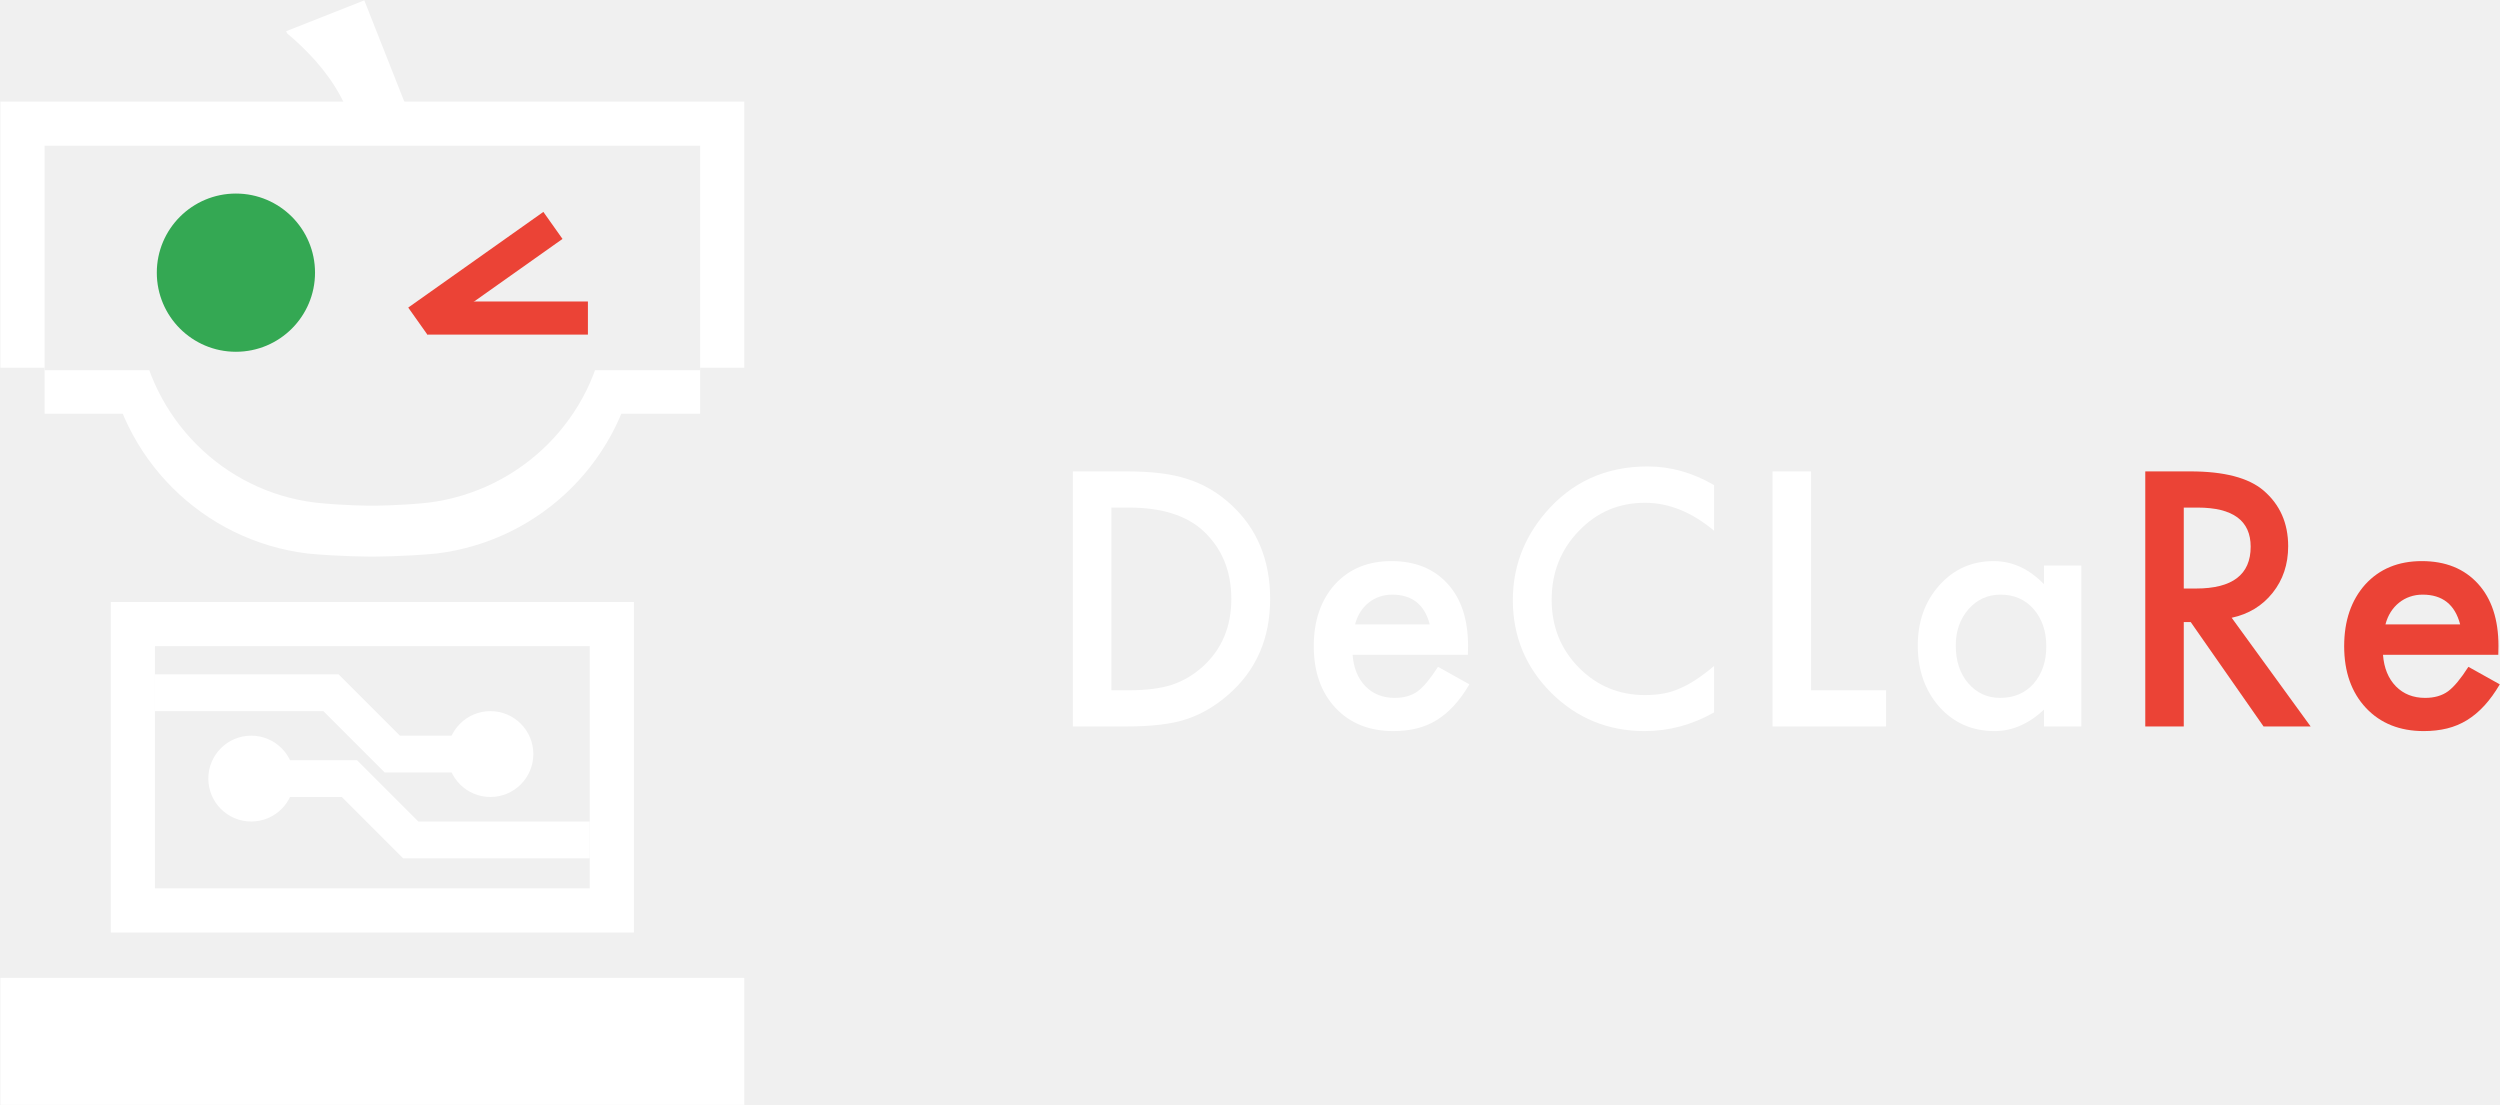
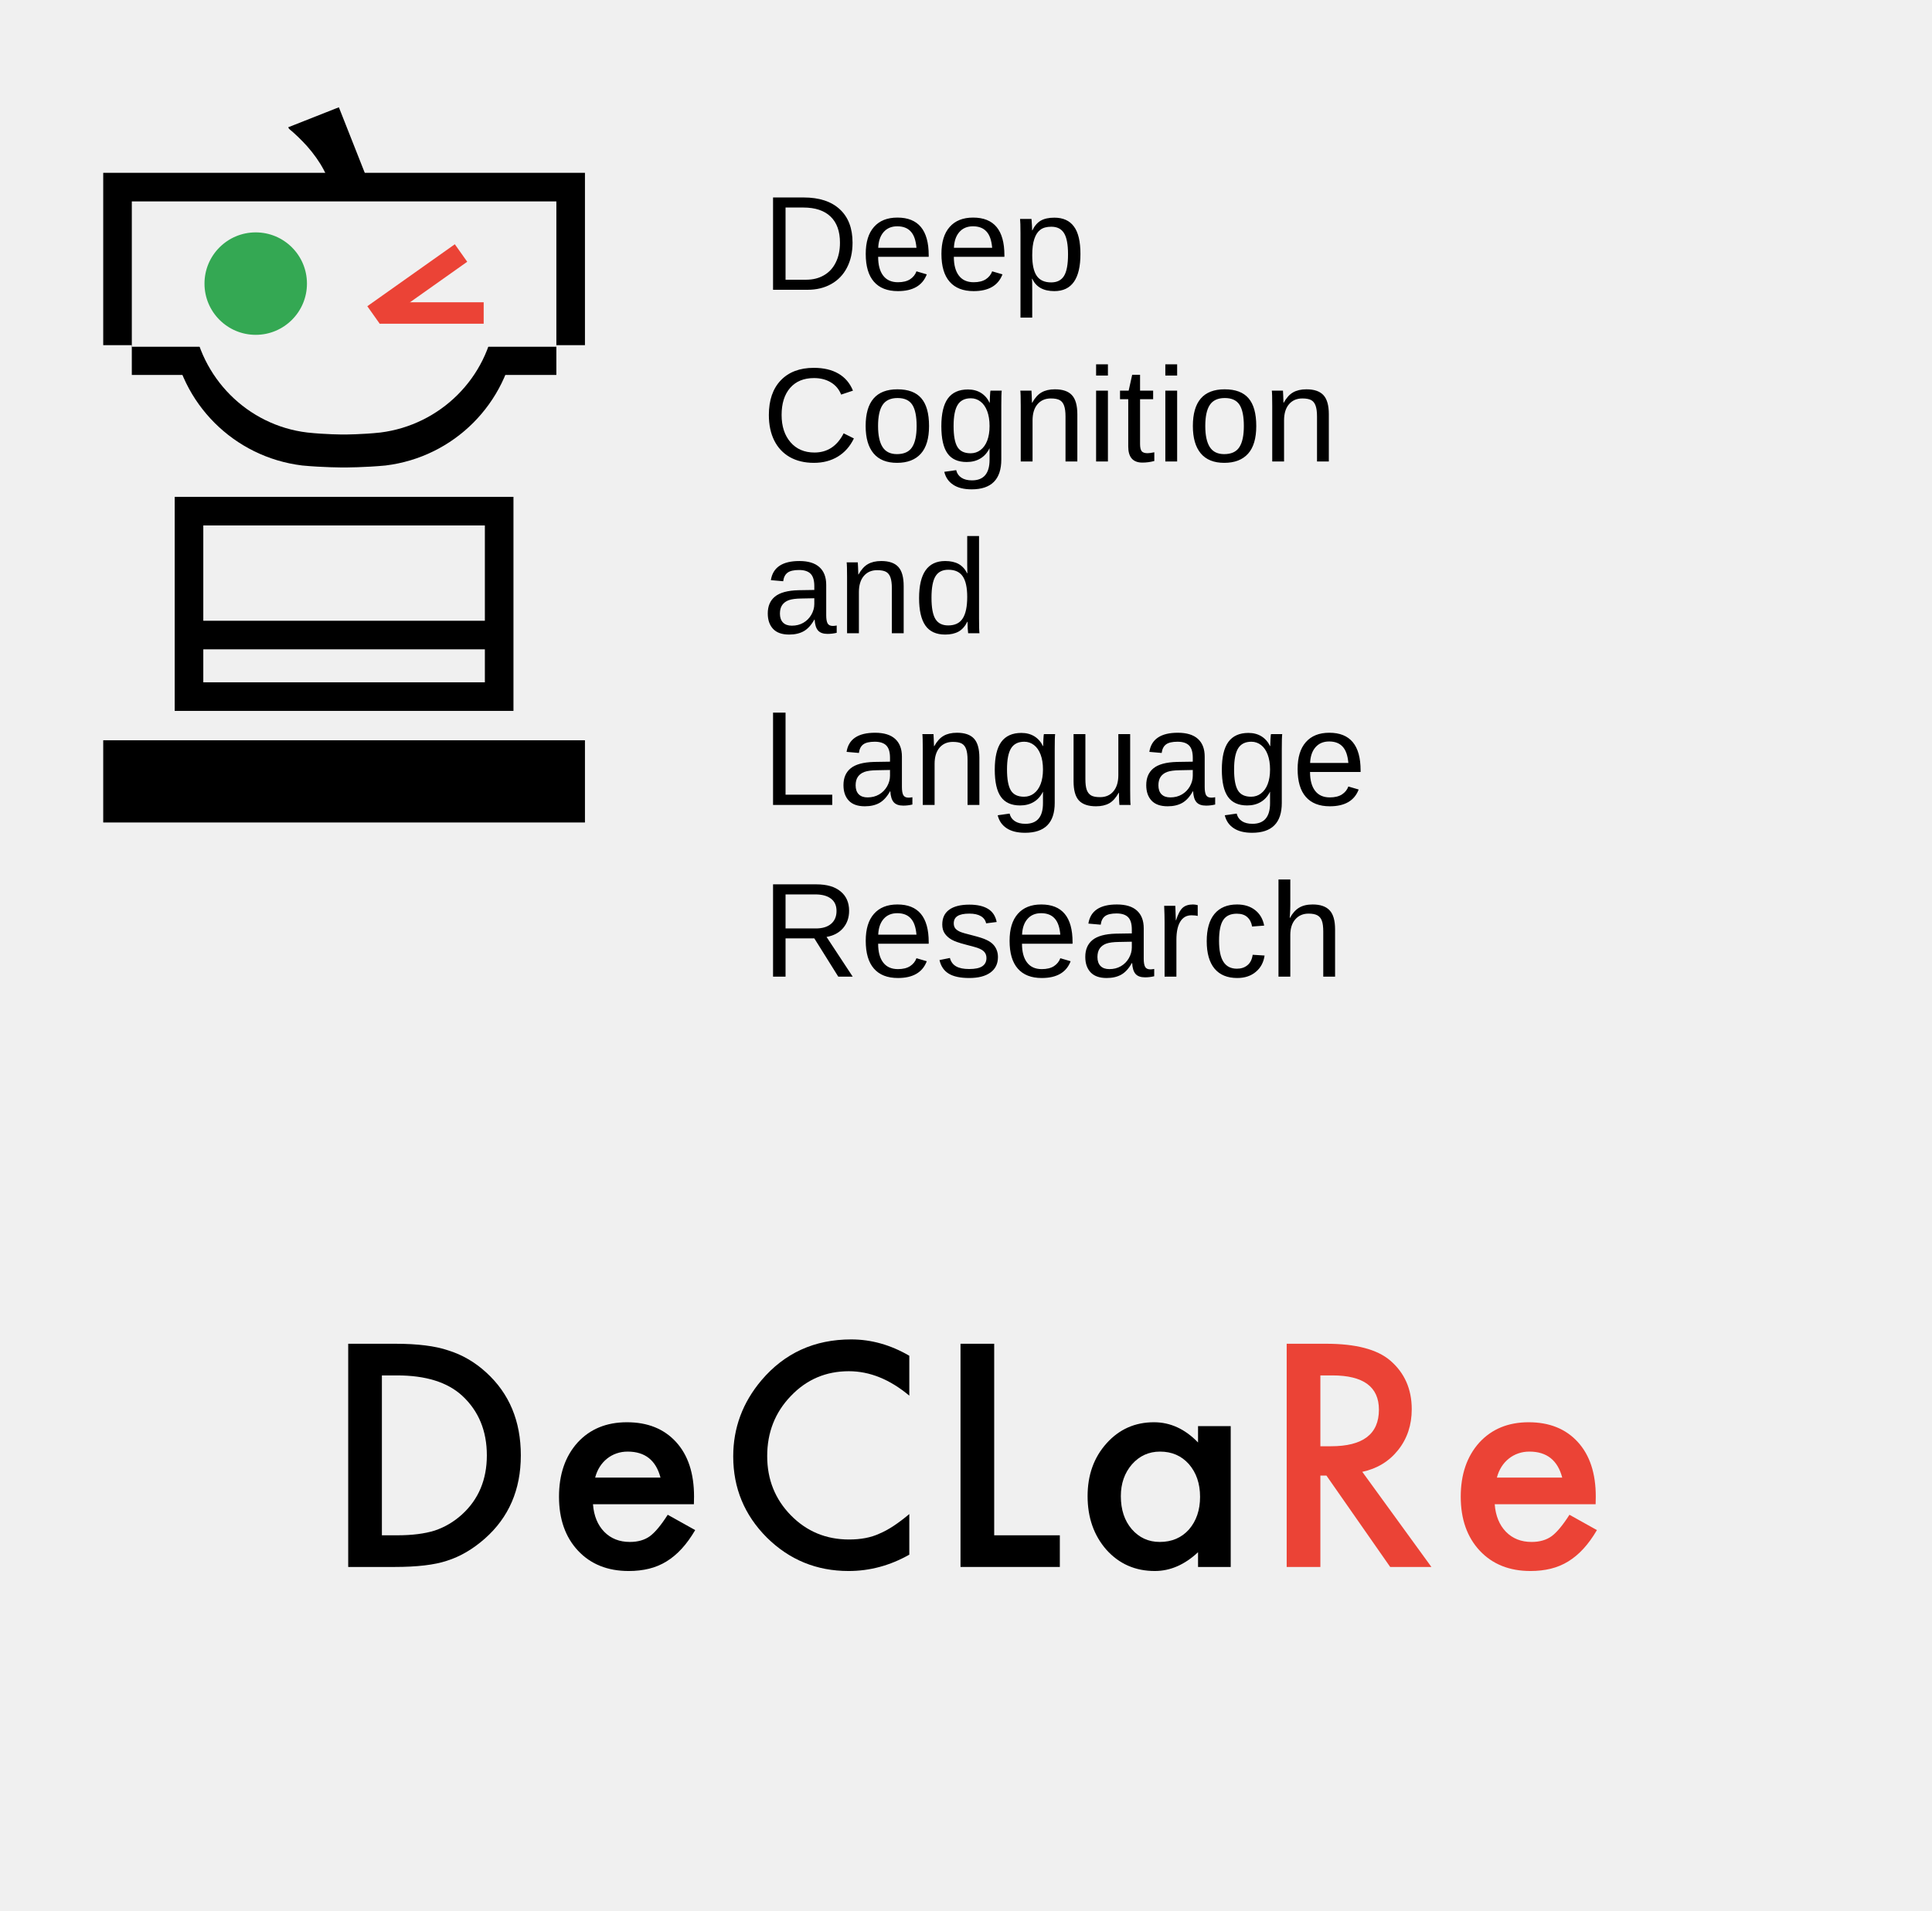
- <svg xmlns="http://www.w3.org/2000/svg" xmlns:xlink="http://www.w3.org/1999/xlink" viewBox="34.030 8.037 407.669 180.159" xml:space="preserve" role="img" aria-labelledby="title desc">
+ <svg xmlns="http://www.w3.org/2000/svg" xmlns:xlink="http://www.w3.org/1999/xlink" viewBox="0 0 360 356" xml:space="preserve" role="img" aria-labelledby="title desc">
  <style type="text/css">
  /* DeCLaRe identity: wordmark purple #7C3AED; green eye
     #34A853; red angular eye #EB4336. */
  /* Classic robot: one themeable silhouette (currentColor) with interior detail
     carved out via #robot-knockout. */
+   /* Premium line-art robot: chamfered panels in wordmark purple, faint fill,
+      green/red eyes kept as the accent. */
+   .r-panel { fill: #7C3AED; fill-opacity: .10; stroke: #7C3AED; stroke-width: 6; stroke-linejoin: miter; stroke-linecap: butt; }
+   .r-line { fill: none; stroke: #7C3AED; stroke-width: 6; stroke-linecap: butt; stroke-linejoin: miter; }
+   .r-node { fill: #7C3AED; }
+   .thread { fill: none; stroke: #A78BFA; stroke-width: 5; stroke-linecap: butt; }
  .theme { fill: currentColor; font-family: Arial, Helvetica, sans-serif; font-size: 25px; font-weight: 500; letter-spacing: .2px; }
+   /* Octagon style: lightweight monoline letters, bevel-cut (octagonal) corners,
+      vertical gradient, and subtle "fused-lego" seams. */
+   .octa { fill: none; stroke: url(#wm-grad); stroke-width: 14; stroke-linejoin: bevel; stroke-linecap: butt; }
+   .octa-seam { fill: none; stroke: #4D18B8; stroke-width: 2; stroke-linecap: butt; opacity: .42; }

</style>
  <defs>
    <clipPath id="robot-antenna-clip">
      <rect x="71.5" y="8.7" width="21.5" height="24.2" />
    </clipPath>
    <mask id="robot-knockout" maskUnits="userSpaceOnUse" x="0" y="0" width="200" height="200">
      <rect x="133.6" y="63.7" width="14.6" height="11.8" fill="#fff" />
      <path fill="#fff" d="M94.7,11.2c0.2,0,5.3,0,10.5,0.5c17.2,2.1,30.7,15.6,32.8,32.8c0.5,5.2,0.5,10.3,0.5,10.5c0,0.2,0,5.3-0.5,10.5c-2.1,17.2-15.6,30.7-32.8,32.8c-5.2,0.5-10.3,0.5-10.5,0.5c-0.2,0-5.3,0-10.5-0.5c-17.2-2.1-30.7-15.6-32.8-32.8c-0.5-5.2-0.5-10.3-0.5-10.5c0-0.2,0-5.3,0.5-10.5c2.1-17.2,15.6-30.7,32.8-32.8C89.4,11.2,94.5,11.2,94.7,11.2z" />
      <path fill="#000" d="M94.7,13.3c0.2,0,4.6,0,9.2,0.5c15.1,1.8,27,13.8,28.9,28.9c0.5,4.6,0.5,9.1,0.5,9.2s0,4.6-0.5,9.2c-1.8,15.1-13.8,27-28.9,28.9c-4.6,0.5-9.1,0.5-9.2,0.5c-0.2,0-4.6,0-9.2-0.5c-15.1-1.8-27-13.8-28.9-28.9c-0.5-4.6-0.5-9.1-0.5-9.2s0-4.6,0.5-9.2c1.8-15.1,13.8-27,28.9-28.9C90.1,13.3,94.6,13.3,94.7,13.3z" />
      <rect x="43.7" y="1" width="102" height="66.2" fill="#000" />
      <rect x="41.3" y="63.7" width="14.6" height="11.8" fill="#fff" />
      <rect x="34.1" y="167.5" width="121.3" height="20.7" fill="#fff" />
      <rect x="52.1" y="106.2" width="85.3" height="53.9" fill="#fff" />
-       <rect x="59.3" y="113.4" width="70.9" height="39.5" fill="#000" />
+       <rect x="59.3" y="113.4" width="70.9" height="24" fill="#000" />
+       <rect x="59.3" y="144.6" width="70.9" height="8.3" fill="#000" />
      <rect x="84" y="9.9" width="13.7" height="20.7" transform="matrix(0.9301 -0.3673 0.3673 0.9301 -1.0708 34.7719)" fill="#fff" />
      <path clip-path="url(#robot-antenna-clip)" fill="none" stroke="#000" stroke-width="6" d="M73.9,12.4c3.4,1.8,6.5,4.4,9.3,7.5c2.9,3.3,5.3,7.2,5.8,11.7" />
      <rect x="34.1" y="24.6" width="121.3" height="43.4" fill="#fff" />
      <rect x="41.3" y="31.8" width="106.9" height="36.6" fill="#000" />
-       <g stroke="#fff" stroke-width="6" stroke-linecap="butt" stroke-linejoin="miter" fill="none">
-         <path d="M59.3 121H88l10 10h16" />
-         <path d="M130.2 145H101l-10-10H75" />
-       </g>
-       <circle cx="114" cy="131" r="7" fill="#fff" />
-       <circle cx="75" cy="135" r="7" fill="#fff" />
    </mask>
    <g id="robot-master">
      <rect x="0" y="0" width="200" height="200" fill="currentColor" mask="url(#robot-knockout)" />
      <circle cx="72.5" cy="52.5" r="12.9" fill="#34A853" />
      <g fill="#EB4336">
        <rect x="103.72" y="57.2" width="26.18" height="5.4" />
        <rect x="0" y="-5.4" width="27" height="5.4" transform="translate(103.72 62.6) rotate(-35.3)" />
      </g>
+     </g>
+     <g id="robot-premium">
+       <path class="r-node" d="M90 35L100 35L88 14L76 11Q82 25 90 35Z" />
+       <path class="r-panel" d="M52 36H148L159 47V93L148 104H52L41 93V47Z" />
+       <circle cx="78" cy="62" r="11" fill="#34A853" />
+       <path d="M134 55L116 63L134 71" fill="none" stroke="#EB4336" stroke-width="6.5" stroke-linecap="butt" stroke-linejoin="miter" />
+       <path class="r-line" d="M84 86Q100 97 116 86" />
+       <path class="r-panel" d="M70 124H130L141 135V167L130 178H70L59 167V135Z" />
+       <path class="r-line" d="M64 151H136" />
+       <rect class="r-node" x="54" y="186" width="92" height="9" />
    </g>
    <g id="wordmark-master">
      <g id="wordmark-shapes" fill="currentColor">
        <path transform="translate(0.00 100) scale(0.06414 -0.06414)" d="M185 0V1544H509Q742 1544 877 1498Q1022 1453 1140 1345Q1379 1127 1379 772Q1379 416 1130 196Q1005 86 868 43Q740 0 505 0ZM418 219H523Q680 219 784 252Q888 287 972 363Q1144 520 1144 772Q1144 1026 974 1184Q821 1325 523 1325H418Z" />
        <path transform="translate(99.23 100) scale(0.06414 -0.06414)" d="M1029 434H331Q340 314 409 243Q478 173 586 173Q670 173 725 213Q779 253 848 361L1038 255Q994 180 945.0 126.5Q896 73 840.0 38.5Q784 4 719.0 -12.0Q654 -28 578 -28Q360 -28 228 112Q96 253 96 486Q96 717 224 860Q353 1001 566 1001Q781 1001 906 864Q1030 728 1030 487ZM798 618Q751 798 571 798Q530 798 494.0 785.5Q458 773 428.5 749.5Q399 726 378.0 693.0Q357 660 346 618Z" />
        <path transform="translate(175.75 100) scale(0.06414 -0.06414)" d="M1326 1461V1185Q1124 1354 908 1354Q670 1354 507 1183Q343 1013 343 767Q343 524 507.0 357.0Q671 190 909 190Q1032 190 1118 230Q1166 250 1217.5 284.0Q1269 318 1326 366V85Q1126 -28 906 -28Q575 -28 341 203Q108 436 108 765Q108 1060 303 1291Q543 1574 924 1574Q1132 1574 1326 1461Z" />
        <path transform="translate(271.65 100) scale(0.06414 -0.06414)" d="M418 1544V219H872V0H185V1544Z" />
        <path transform="translate(333.74 100) scale(0.06414 -0.06414)" d="M860 974H1086V0H860V102Q721 -28 561 -28Q359 -28 227 118Q96 267 96 490Q96 709 227.0 855.0Q358 1001 555 1001Q725 1001 860 861ZM326 490Q326 350 401 262Q478 173 595 173Q720 173 797 259Q874 348 874 485Q874 622 797 711Q720 798 597 798Q481 798 403 710Q326 621 326 490Z" />
        <path fill="#EB4336" transform="translate(416.36 100) scale(0.06414 -0.06414)" d="M708 658 1186 0H901L460 632H418V0H185V1544H458Q764 1544 900 1429Q1050 1301 1050 1091Q1050 927 956.0 809.0Q862 691 708 658ZM418 835H492Q823 835 823 1088Q823 1325 501 1325H418Z" />
        <path fill="#EB4336" transform="translate(499.29 100) scale(0.06414 -0.06414)" d="M1029 434H331Q340 314 409 243Q478 173 586 173Q670 173 725 213Q779 253 848 361L1038 255Q994 180 945.0 126.5Q896 73 840.0 38.5Q784 4 719.0 -12.0Q654 -28 578 -28Q360 -28 228 112Q96 253 96 486Q96 717 224 860Q353 1001 566 1001Q781 1001 906 864Q1030 728 1030 487ZM798 618Q751 798 571 798Q530 798 494.0 785.5Q458 773 428.5 749.5Q399 726 378.0 693.0Q357 660 346 618Z" />
      </g>
    </g>
  </defs>
-   <g id="robot" style="color:#FFFFFF">
+   <g id="robot" style="color:#000000" transform="translate(-6 14) scale(0.74)">
    <use xlink:href="#robot-master" />
  </g>
-   <g id="wordmark" style="color:#FFFFFF" transform="translate(204 84.5) scale(0.42)">
+   <g id="theme-text" class="theme" style="color:#000000">
+     <text x="142" y="54">Deep</text>
+     <text x="142" y="86">Cognition</text>
+     <text x="142" y="118">and</text>
+     <text x="142" y="150">Language</text>
+     <text x="142" y="182">Research</text>
+   </g>
+   <g id="wordmark" style="color:#000000" transform="translate(59.9 250) scale(0.42)">
    <use xlink:href="#wordmark-master" />
  </g>
</svg>
